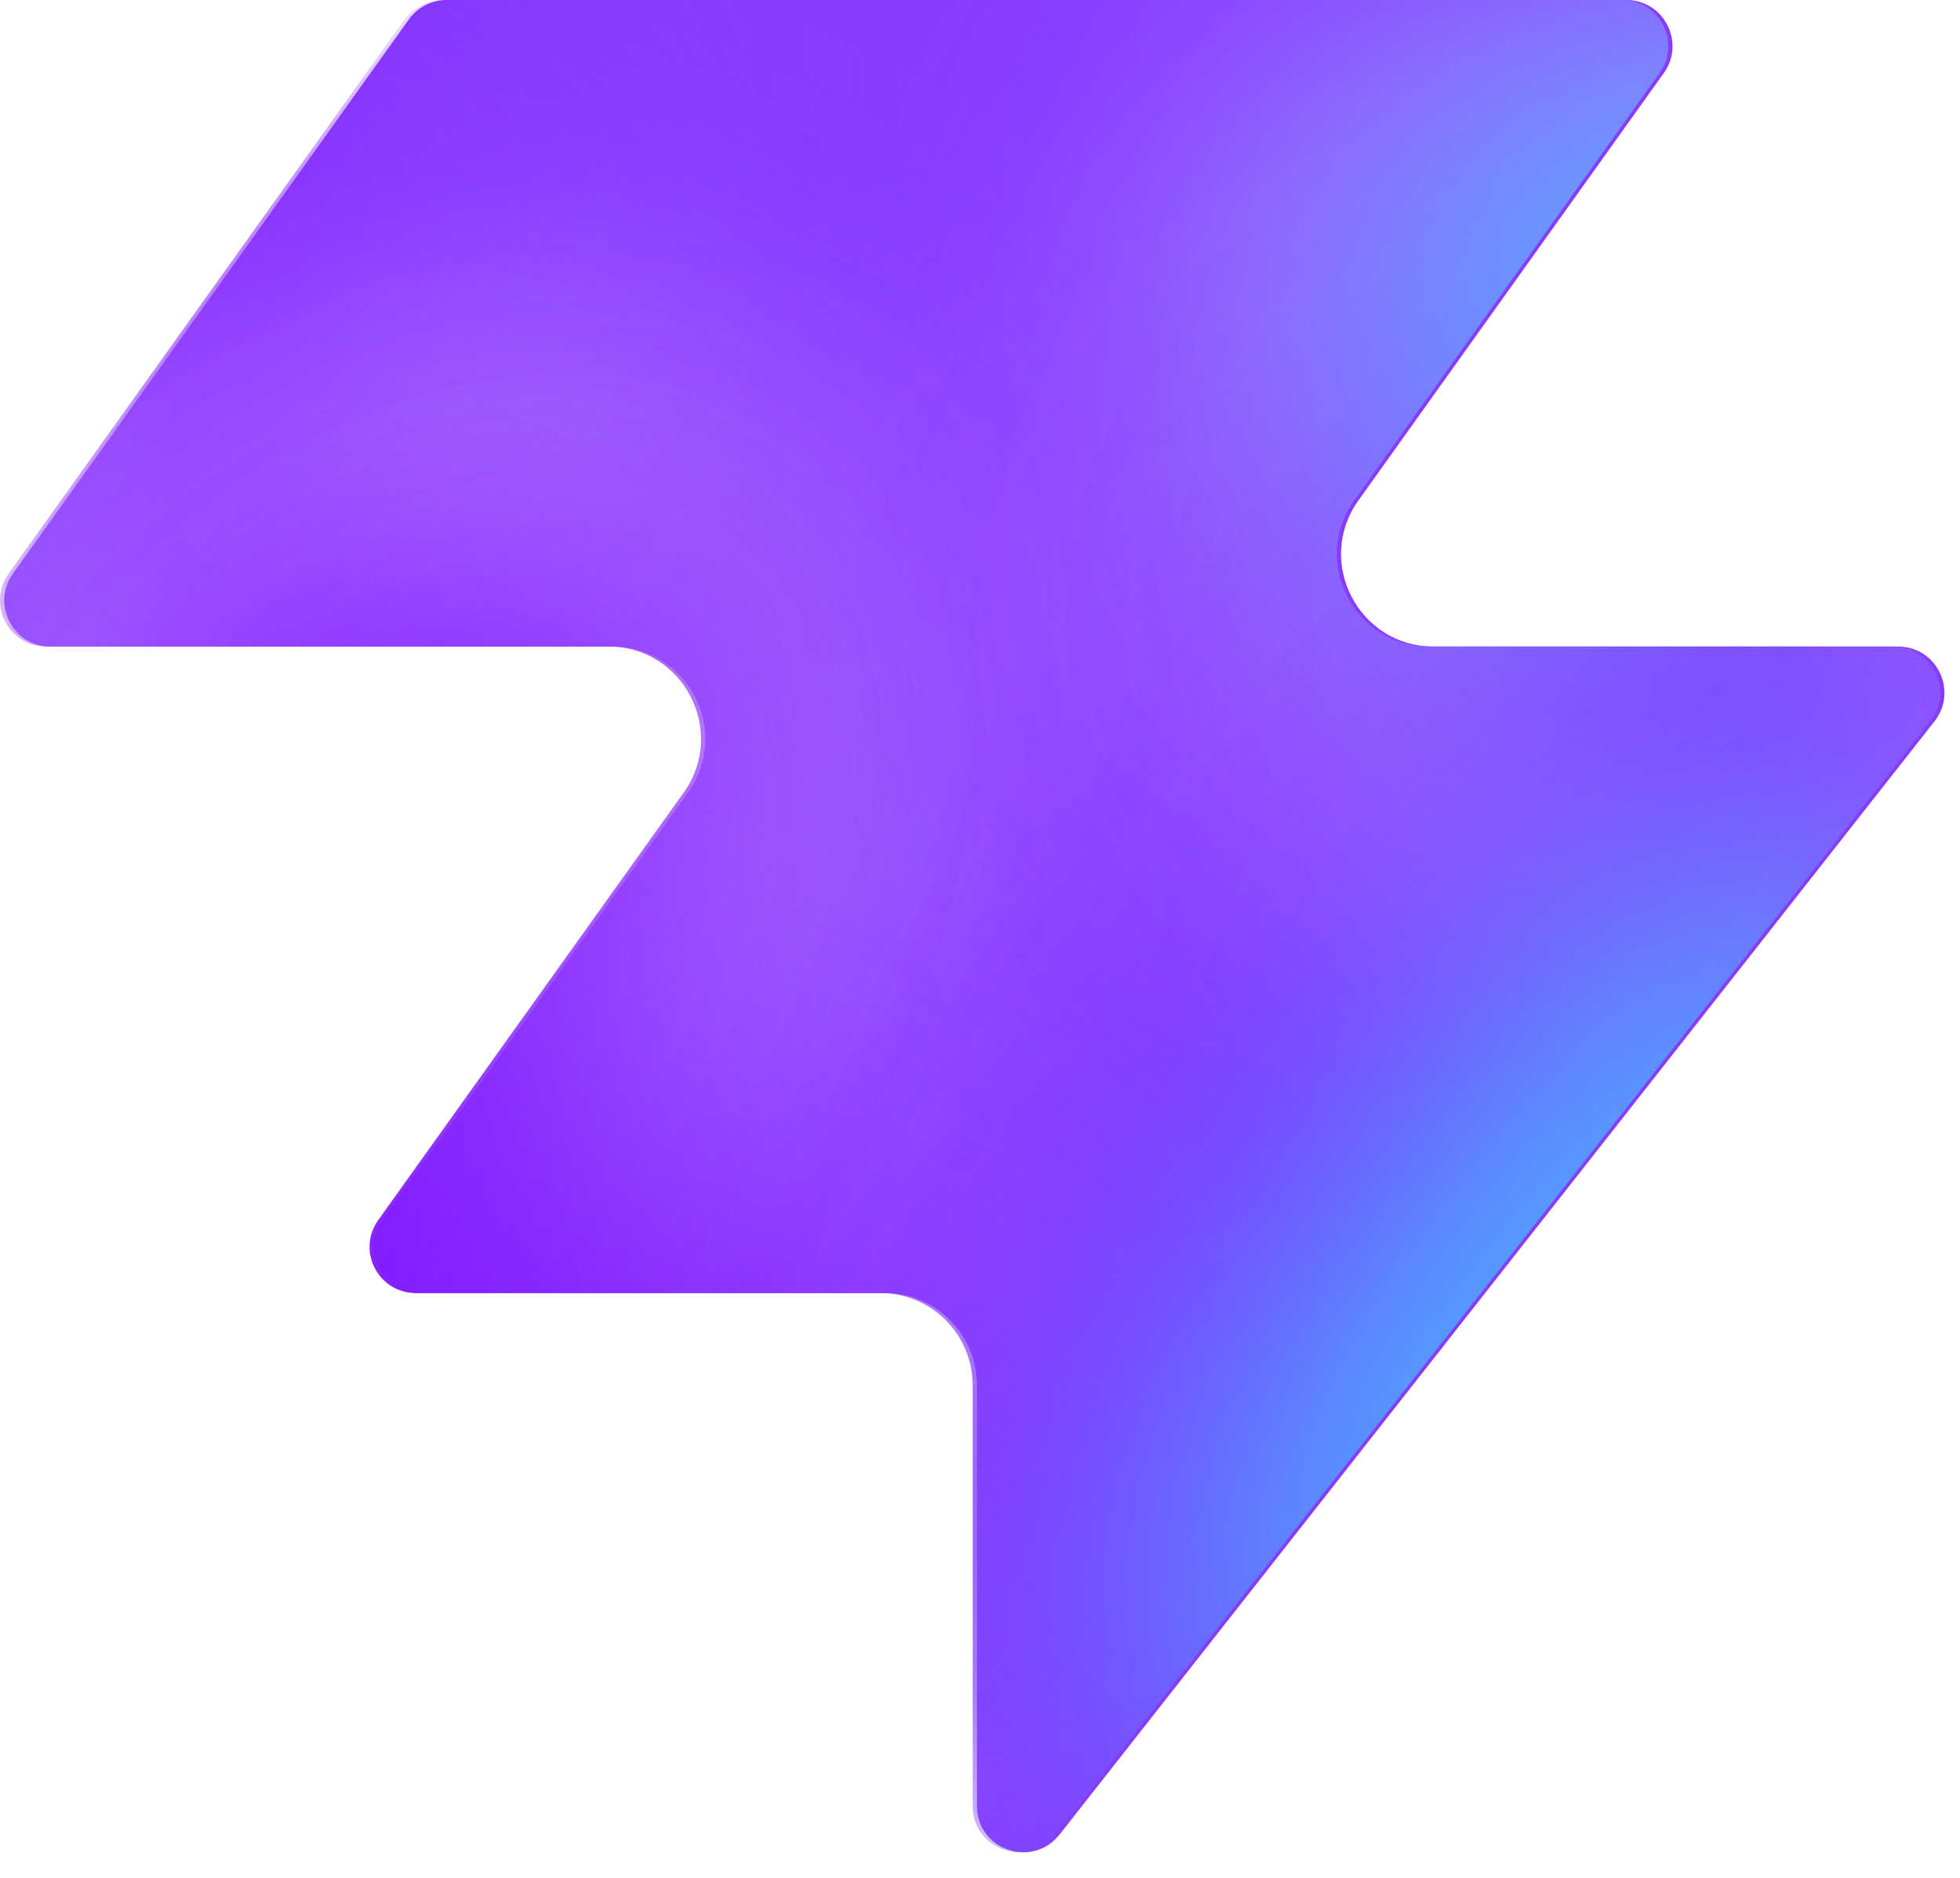
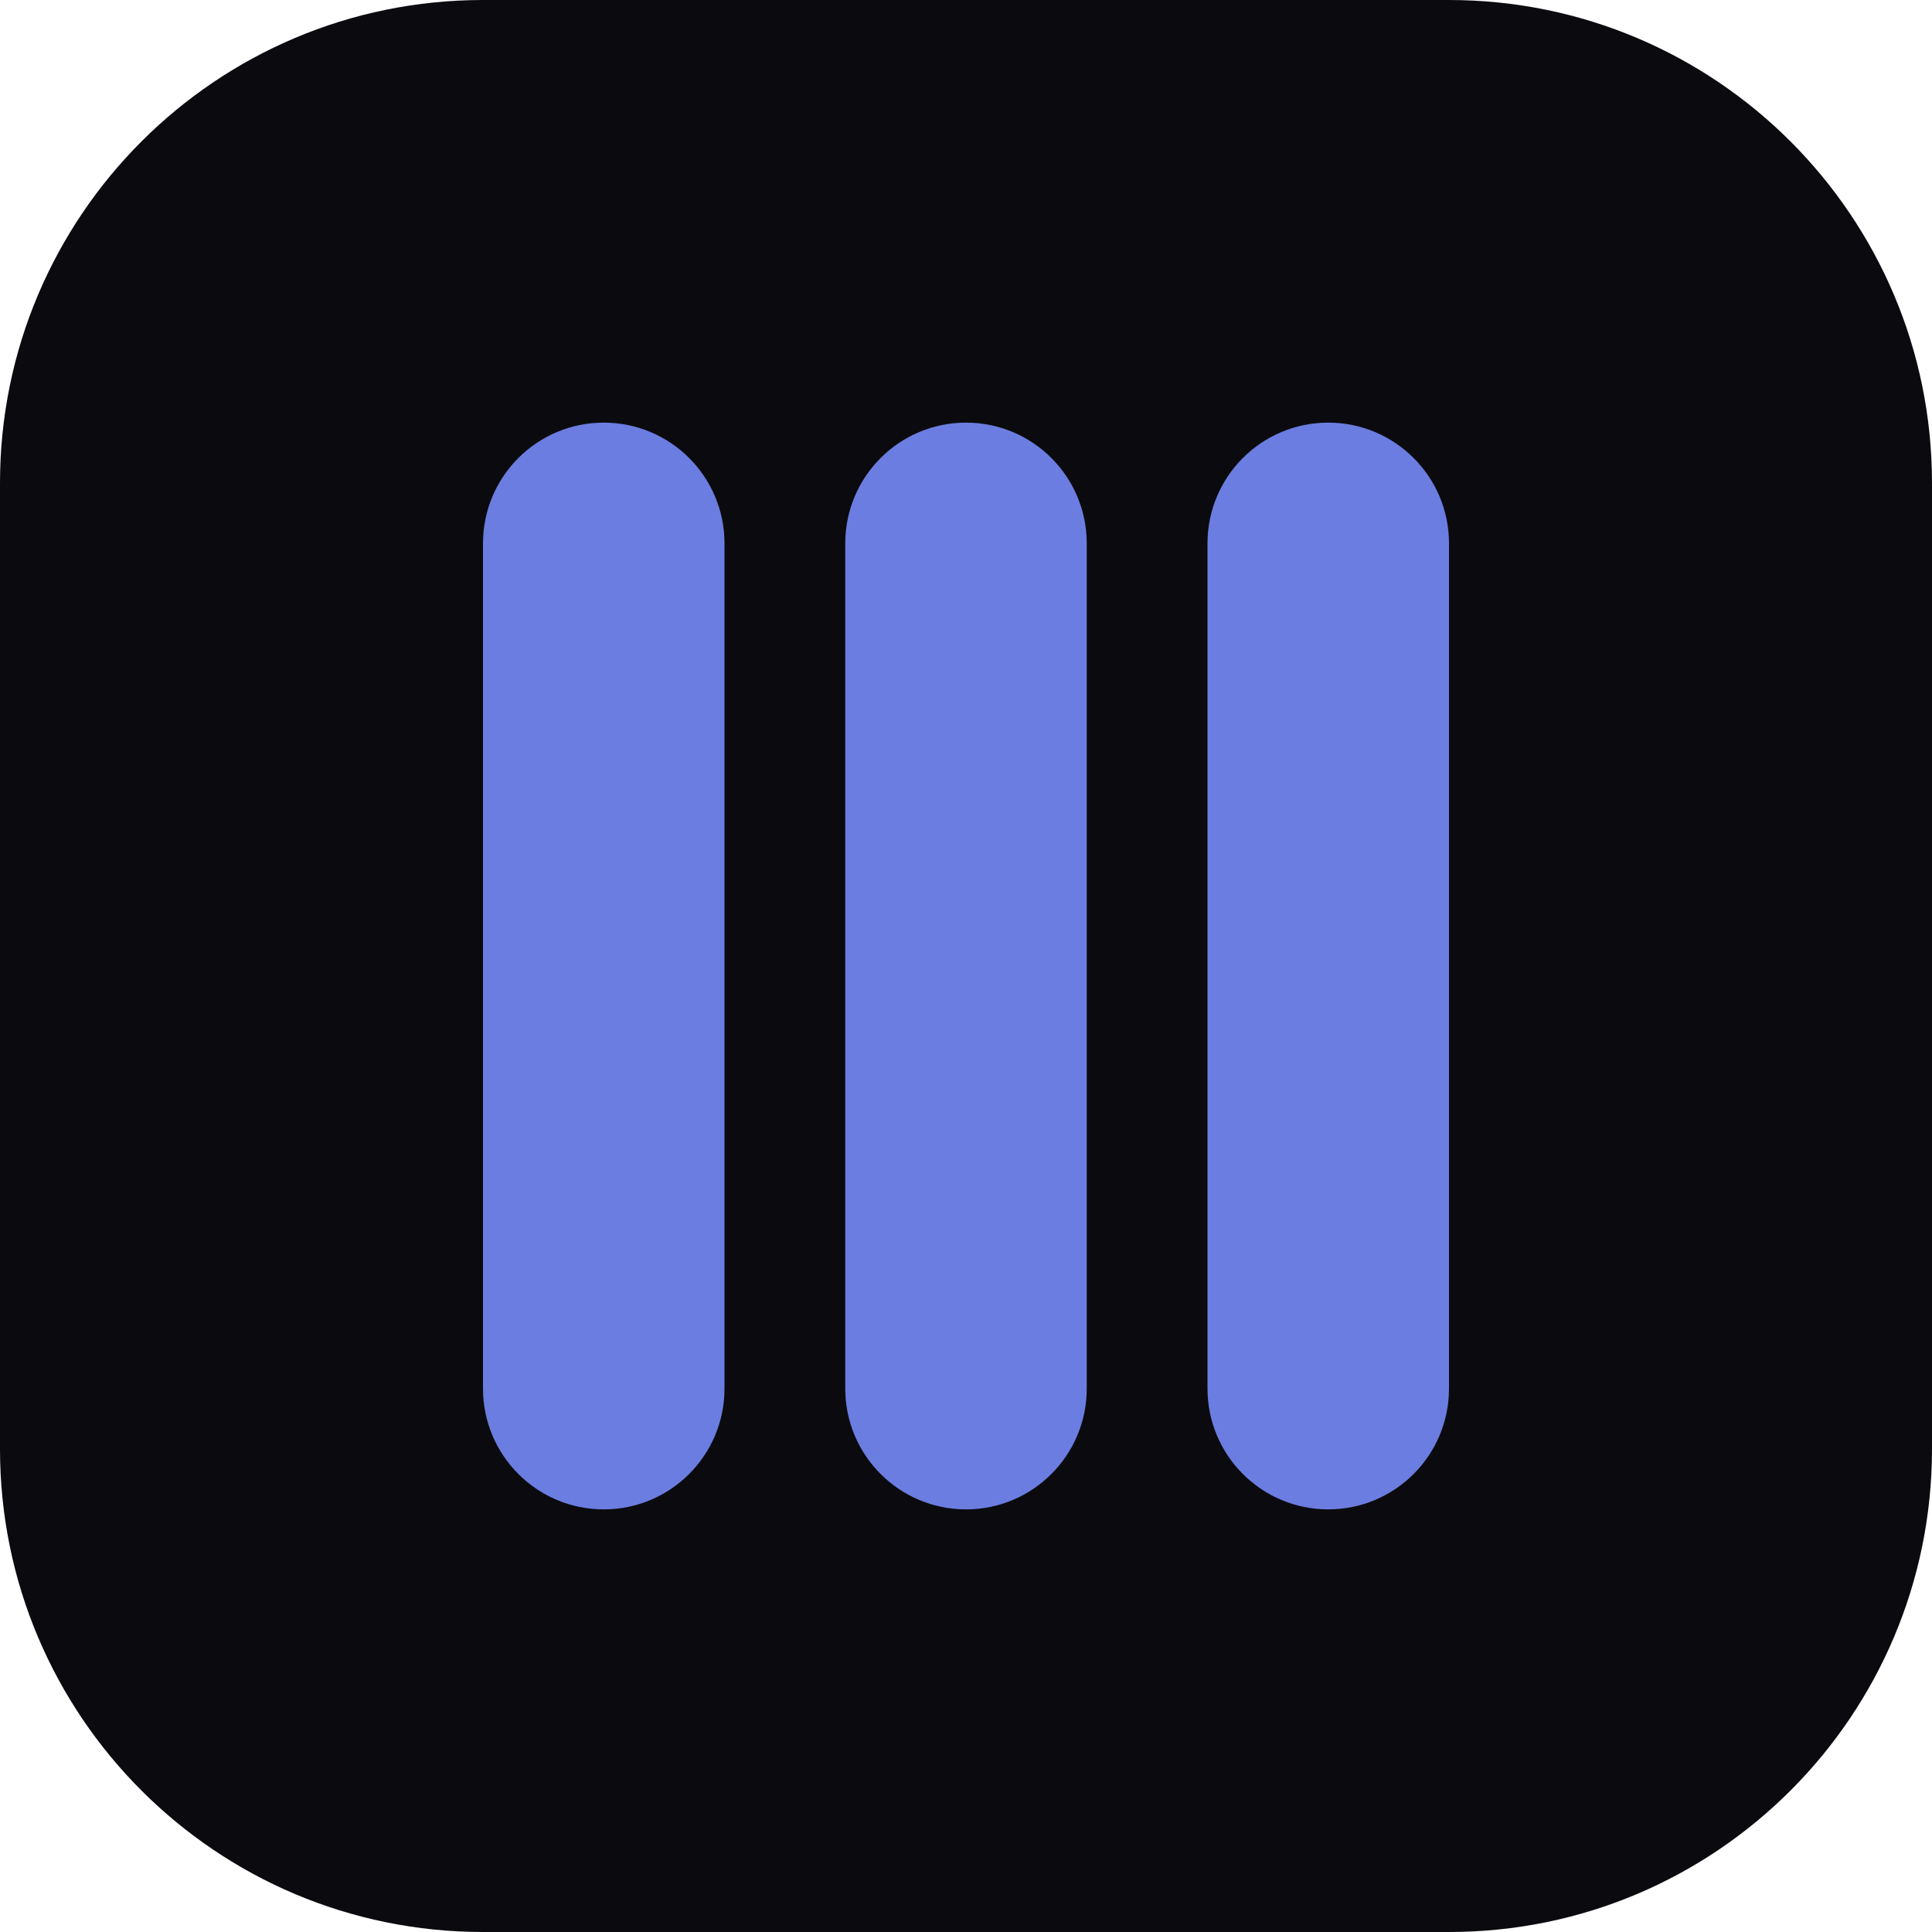
- <svg xmlns="http://www.w3.org/2000/svg" width="48" height="46" fill="none" viewBox="0 0 48 46">
-   <path fill="#863bff" d="M25.946 44.938c-.664.845-2.021.375-2.021-.698V33.937a2.26 2.26 0 0 0-2.262-2.262H10.287c-.92 0-1.456-1.04-.92-1.788l7.48-10.471c1.07-1.497 0-3.578-1.842-3.578H1.237c-.92 0-1.456-1.04-.92-1.788L10.013.474c.214-.297.556-.474.92-.474h28.894c.92 0 1.456 1.04.92 1.788l-7.48 10.471c-1.07 1.498 0 3.579 1.842 3.579h11.377c.943 0 1.473 1.088.89 1.83L25.947 44.94z" style="fill:#863bff;fill:color(display-p3 .525 .23 1);fill-opacity:1" />
-   <mask id="a" width="48" height="46" x="0" y="0" maskUnits="userSpaceOnUse" style="mask-type:alpha">
-     <path fill="#000" d="M25.842 44.938c-.664.844-2.021.375-2.021-.698V33.937a2.26 2.26 0 0 0-2.262-2.262H10.183c-.92 0-1.456-1.04-.92-1.788l7.48-10.471c1.07-1.498 0-3.579-1.842-3.579H1.133c-.92 0-1.456-1.04-.92-1.787L9.91.473c.214-.297.556-.474.92-.474h28.894c.92 0 1.456 1.04.92 1.788l-7.48 10.471c-1.07 1.498 0 3.578 1.842 3.578h11.377c.943 0 1.473 1.088.89 1.832L25.843 44.94z" style="fill:#000;fill-opacity:1" />
-   </mask>
-   <g mask="url(#a)">
-     <g filter="url(#b)">
-       <ellipse cx="5.508" cy="14.704" fill="#ede6ff" rx="5.508" ry="14.704" style="fill:#ede6ff;fill:color(display-p3 .927 .903 1);fill-opacity:1" transform="matrix(.00324 1 1 -.00324 -4.47 31.516)" />
-     </g>
-     <g filter="url(#c)">
-       <ellipse cx="10.399" cy="29.851" fill="#ede6ff" rx="10.399" ry="29.851" style="fill:#ede6ff;fill:color(display-p3 .927 .903 1);fill-opacity:1" transform="matrix(.00324 1 1 -.00324 -39.328 7.883)" />
-     </g>
-     <g filter="url(#d)">
-       <ellipse cx="5.508" cy="30.487" fill="#7e14ff" rx="5.508" ry="30.487" style="fill:#7e14ff;fill:color(display-p3 .492 .077 1);fill-opacity:1" transform="rotate(89.814 -25.913 -14.639)scale(1 -1)" />
-     </g>
-     <g filter="url(#e)">
-       <ellipse cx="5.508" cy="30.599" fill="#7e14ff" rx="5.508" ry="30.599" style="fill:#7e14ff;fill:color(display-p3 .492 .077 1);fill-opacity:1" transform="rotate(89.814 -32.644 -3.334)scale(1 -1)" />
-     </g>
-     <g filter="url(#f)">
-       <ellipse cx="5.508" cy="30.599" fill="#7e14ff" rx="5.508" ry="30.599" style="fill:#7e14ff;fill:color(display-p3 .492 .077 1);fill-opacity:1" transform="matrix(.00324 1 1 -.00324 -34.34 30.47)" />
-     </g>
-     <g filter="url(#g)">
-       <ellipse cx="14.072" cy="22.078" fill="#ede6ff" rx="14.072" ry="22.078" style="fill:#ede6ff;fill:color(display-p3 .927 .903 1);fill-opacity:1" transform="rotate(93.35 24.506 48.493)scale(-1 1)" />
-     </g>
-     <g filter="url(#h)">
-       <ellipse cx="3.47" cy="21.501" fill="#7e14ff" rx="3.47" ry="21.501" style="fill:#7e14ff;fill:color(display-p3 .492 .077 1);fill-opacity:1" transform="rotate(89.009 28.708 47.59)scale(-1 1)" />
-     </g>
-     <g filter="url(#i)">
-       <ellipse cx="3.47" cy="21.501" fill="#7e14ff" rx="3.47" ry="21.501" style="fill:#7e14ff;fill:color(display-p3 .492 .077 1);fill-opacity:1" transform="rotate(89.009 28.708 47.59)scale(-1 1)" />
-     </g>
-     <g filter="url(#j)">
-       <ellipse cx=".387" cy="8.972" fill="#7e14ff" rx="4.407" ry="29.108" style="fill:#7e14ff;fill:color(display-p3 .492 .077 1);fill-opacity:1" transform="rotate(39.51 .387 8.972)" />
-     </g>
-     <g filter="url(#k)">
-       <ellipse cx="47.523" cy="-6.092" fill="#7e14ff" rx="4.407" ry="29.108" style="fill:#7e14ff;fill:color(display-p3 .492 .077 1);fill-opacity:1" transform="rotate(37.892 47.523 -6.092)" />
-     </g>
-     <g filter="url(#l)">
-       <ellipse cx="41.412" cy="6.333" fill="#47bfff" rx="5.971" ry="9.665" style="fill:#47bfff;fill:color(display-p3 .28 .748 1);fill-opacity:1" transform="rotate(37.892 41.412 6.333)" />
-     </g>
-     <g filter="url(#m)">
-       <ellipse cx="-1.879" cy="38.332" fill="#7e14ff" rx="4.407" ry="29.108" style="fill:#7e14ff;fill:color(display-p3 .492 .077 1);fill-opacity:1" transform="rotate(37.892 -1.88 38.332)" />
-     </g>
-     <g filter="url(#n)">
-       <ellipse cx="-1.879" cy="38.332" fill="#7e14ff" rx="4.407" ry="29.108" style="fill:#7e14ff;fill:color(display-p3 .492 .077 1);fill-opacity:1" transform="rotate(37.892 -1.88 38.332)" />
-     </g>
-     <g filter="url(#o)">
-       <ellipse cx="35.651" cy="29.907" fill="#7e14ff" rx="4.407" ry="29.108" style="fill:#7e14ff;fill:color(display-p3 .492 .077 1);fill-opacity:1" transform="rotate(37.892 35.651 29.907)" />
-     </g>
-     <g filter="url(#p)">
-       <ellipse cx="38.418" cy="32.4" fill="#47bfff" rx="5.971" ry="15.297" style="fill:#47bfff;fill:color(display-p3 .28 .748 1);fill-opacity:1" transform="rotate(37.892 38.418 32.4)" />
-     </g>
-   </g>
-   <defs>
-     <filter id="b" width="60.045" height="41.654" x="-19.77" y="16.149" color-interpolation-filters="sRGB" filterUnits="userSpaceOnUse">
-       <feFlood flood-opacity="0" result="BackgroundImageFix" />
-       <feBlend in="SourceGraphic" in2="BackgroundImageFix" result="shape" />
-       <feGaussianBlur result="effect1_foregroundBlur_2002_17158" stdDeviation="7.659" />
-     </filter>
-     <filter id="c" width="90.34" height="51.437" x="-54.613" y="-7.533" color-interpolation-filters="sRGB" filterUnits="userSpaceOnUse">
-       <feFlood flood-opacity="0" result="BackgroundImageFix" />
-       <feBlend in="SourceGraphic" in2="BackgroundImageFix" result="shape" />
-       <feGaussianBlur result="effect1_foregroundBlur_2002_17158" stdDeviation="7.659" />
-     </filter>
-     <filter id="d" width="79.355" height="29.4" x="-49.64" y="2.03" color-interpolation-filters="sRGB" filterUnits="userSpaceOnUse">
-       <feFlood flood-opacity="0" result="BackgroundImageFix" />
-       <feBlend in="SourceGraphic" in2="BackgroundImageFix" result="shape" />
-       <feGaussianBlur result="effect1_foregroundBlur_2002_17158" stdDeviation="4.596" />
-     </filter>
-     <filter id="e" width="79.579" height="29.4" x="-45.045" y="20.029" color-interpolation-filters="sRGB" filterUnits="userSpaceOnUse">
-       <feFlood flood-opacity="0" result="BackgroundImageFix" />
-       <feBlend in="SourceGraphic" in2="BackgroundImageFix" result="shape" />
-       <feGaussianBlur result="effect1_foregroundBlur_2002_17158" stdDeviation="4.596" />
-     </filter>
-     <filter id="f" width="79.579" height="29.4" x="-43.513" y="21.178" color-interpolation-filters="sRGB" filterUnits="userSpaceOnUse">
-       <feFlood flood-opacity="0" result="BackgroundImageFix" />
-       <feBlend in="SourceGraphic" in2="BackgroundImageFix" result="shape" />
-       <feGaussianBlur result="effect1_foregroundBlur_2002_17158" stdDeviation="4.596" />
-     </filter>
-     <filter id="g" width="74.749" height="58.852" x="15.756" y="-17.901" color-interpolation-filters="sRGB" filterUnits="userSpaceOnUse">
-       <feFlood flood-opacity="0" result="BackgroundImageFix" />
-       <feBlend in="SourceGraphic" in2="BackgroundImageFix" result="shape" />
-       <feGaussianBlur result="effect1_foregroundBlur_2002_17158" stdDeviation="7.659" />
-     </filter>
-     <filter id="h" width="61.377" height="25.362" x="23.548" y="2.284" color-interpolation-filters="sRGB" filterUnits="userSpaceOnUse">
-       <feFlood flood-opacity="0" result="BackgroundImageFix" />
-       <feBlend in="SourceGraphic" in2="BackgroundImageFix" result="shape" />
-       <feGaussianBlur result="effect1_foregroundBlur_2002_17158" stdDeviation="4.596" />
-     </filter>
-     <filter id="i" width="61.377" height="25.362" x="23.548" y="2.284" color-interpolation-filters="sRGB" filterUnits="userSpaceOnUse">
-       <feFlood flood-opacity="0" result="BackgroundImageFix" />
-       <feBlend in="SourceGraphic" in2="BackgroundImageFix" result="shape" />
-       <feGaussianBlur result="effect1_foregroundBlur_2002_17158" stdDeviation="4.596" />
-     </filter>
-     <filter id="j" width="56.045" height="63.649" x="-27.636" y="-22.853" color-interpolation-filters="sRGB" filterUnits="userSpaceOnUse">
-       <feFlood flood-opacity="0" result="BackgroundImageFix" />
-       <feBlend in="SourceGraphic" in2="BackgroundImageFix" result="shape" />
-       <feGaussianBlur result="effect1_foregroundBlur_2002_17158" stdDeviation="4.596" />
-     </filter>
-     <filter id="k" width="54.814" height="64.646" x="20.116" y="-38.415" color-interpolation-filters="sRGB" filterUnits="userSpaceOnUse">
-       <feFlood flood-opacity="0" result="BackgroundImageFix" />
-       <feBlend in="SourceGraphic" in2="BackgroundImageFix" result="shape" />
-       <feGaussianBlur result="effect1_foregroundBlur_2002_17158" stdDeviation="4.596" />
-     </filter>
-     <filter id="l" width="33.541" height="35.313" x="24.641" y="-11.323" color-interpolation-filters="sRGB" filterUnits="userSpaceOnUse">
-       <feFlood flood-opacity="0" result="BackgroundImageFix" />
-       <feBlend in="SourceGraphic" in2="BackgroundImageFix" result="shape" />
-       <feGaussianBlur result="effect1_foregroundBlur_2002_17158" stdDeviation="4.596" />
-     </filter>
-     <filter id="m" width="54.814" height="64.646" x="-29.286" y="6.009" color-interpolation-filters="sRGB" filterUnits="userSpaceOnUse">
-       <feFlood flood-opacity="0" result="BackgroundImageFix" />
-       <feBlend in="SourceGraphic" in2="BackgroundImageFix" result="shape" />
-       <feGaussianBlur result="effect1_foregroundBlur_2002_17158" stdDeviation="4.596" />
-     </filter>
-     <filter id="n" width="54.814" height="64.646" x="-29.286" y="6.009" color-interpolation-filters="sRGB" filterUnits="userSpaceOnUse">
-       <feFlood flood-opacity="0" result="BackgroundImageFix" />
-       <feBlend in="SourceGraphic" in2="BackgroundImageFix" result="shape" />
-       <feGaussianBlur result="effect1_foregroundBlur_2002_17158" stdDeviation="4.596" />
-     </filter>
-     <filter id="o" width="54.814" height="64.646" x="8.244" y="-2.416" color-interpolation-filters="sRGB" filterUnits="userSpaceOnUse">
-       <feFlood flood-opacity="0" result="BackgroundImageFix" />
-       <feBlend in="SourceGraphic" in2="BackgroundImageFix" result="shape" />
-       <feGaussianBlur result="effect1_foregroundBlur_2002_17158" stdDeviation="4.596" />
-     </filter>
-     <filter id="p" width="39.409" height="43.623" x="18.713" y="10.588" color-interpolation-filters="sRGB" filterUnits="userSpaceOnUse">
-       <feFlood flood-opacity="0" result="BackgroundImageFix" />
-       <feBlend in="SourceGraphic" in2="BackgroundImageFix" result="shape" />
-       <feGaussianBlur result="effect1_foregroundBlur_2002_17158" stdDeviation="4.596" />
-     </filter>
-   </defs>
+ <svg xmlns="http://www.w3.org/2000/svg" viewBox="0 0 32 32">
+   <rect width="32" height="32" rx="8" fill="#0b0b0f" />
+   <rect x="8" y="7" width="4" height="18" rx="2" fill="#6b7de0" />
+   <rect x="14" y="7" width="4" height="18" rx="2" fill="#6b7de0" />
+   <rect x="20" y="7" width="4" height="18" rx="2" fill="#6b7de0" />
</svg>
